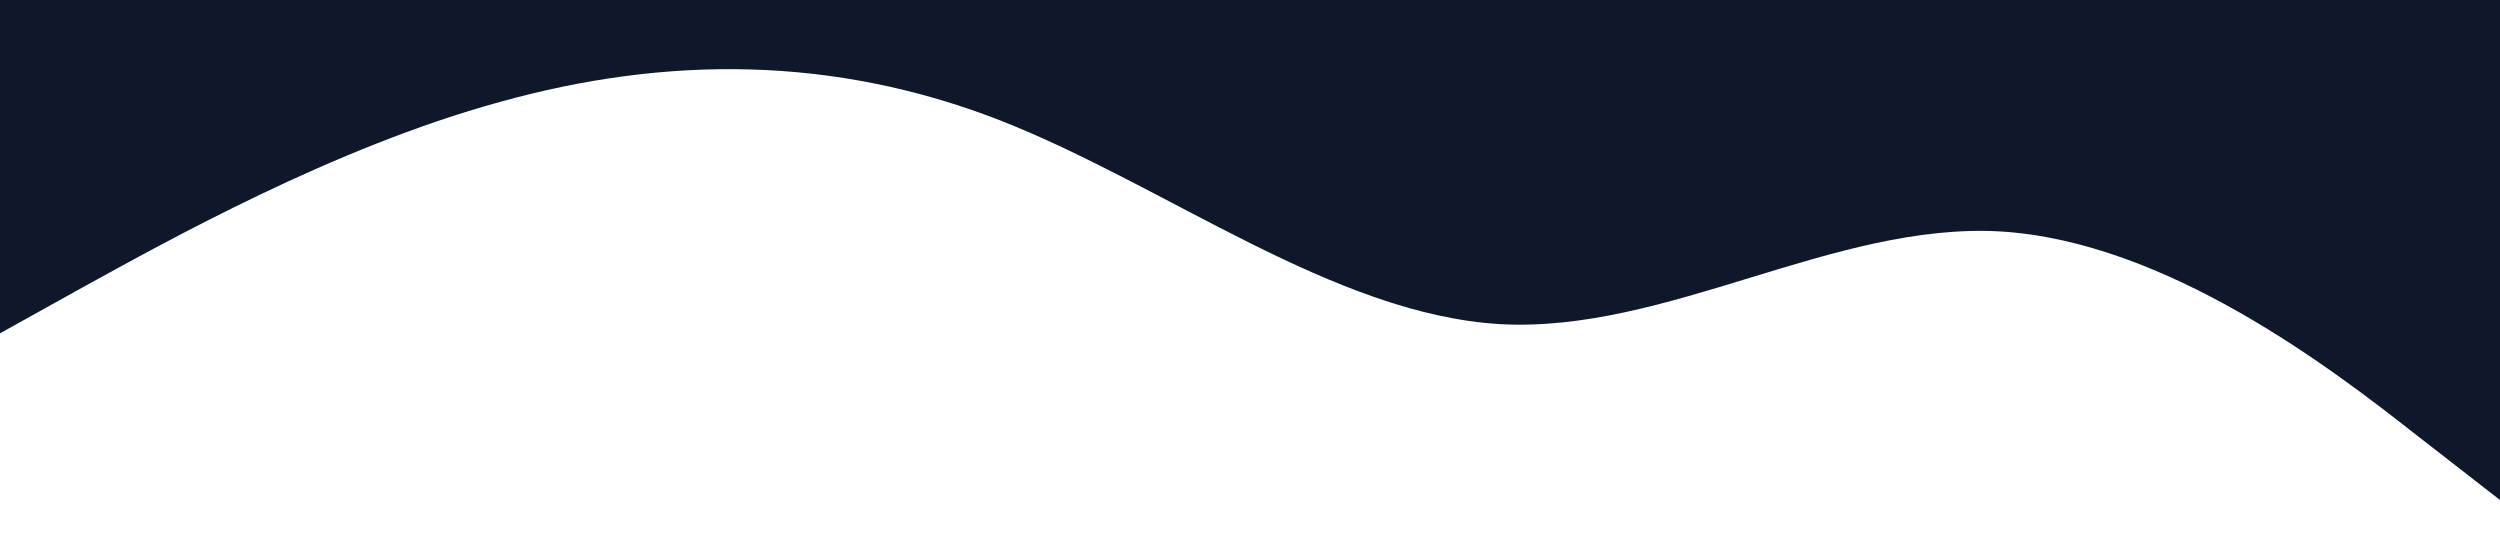
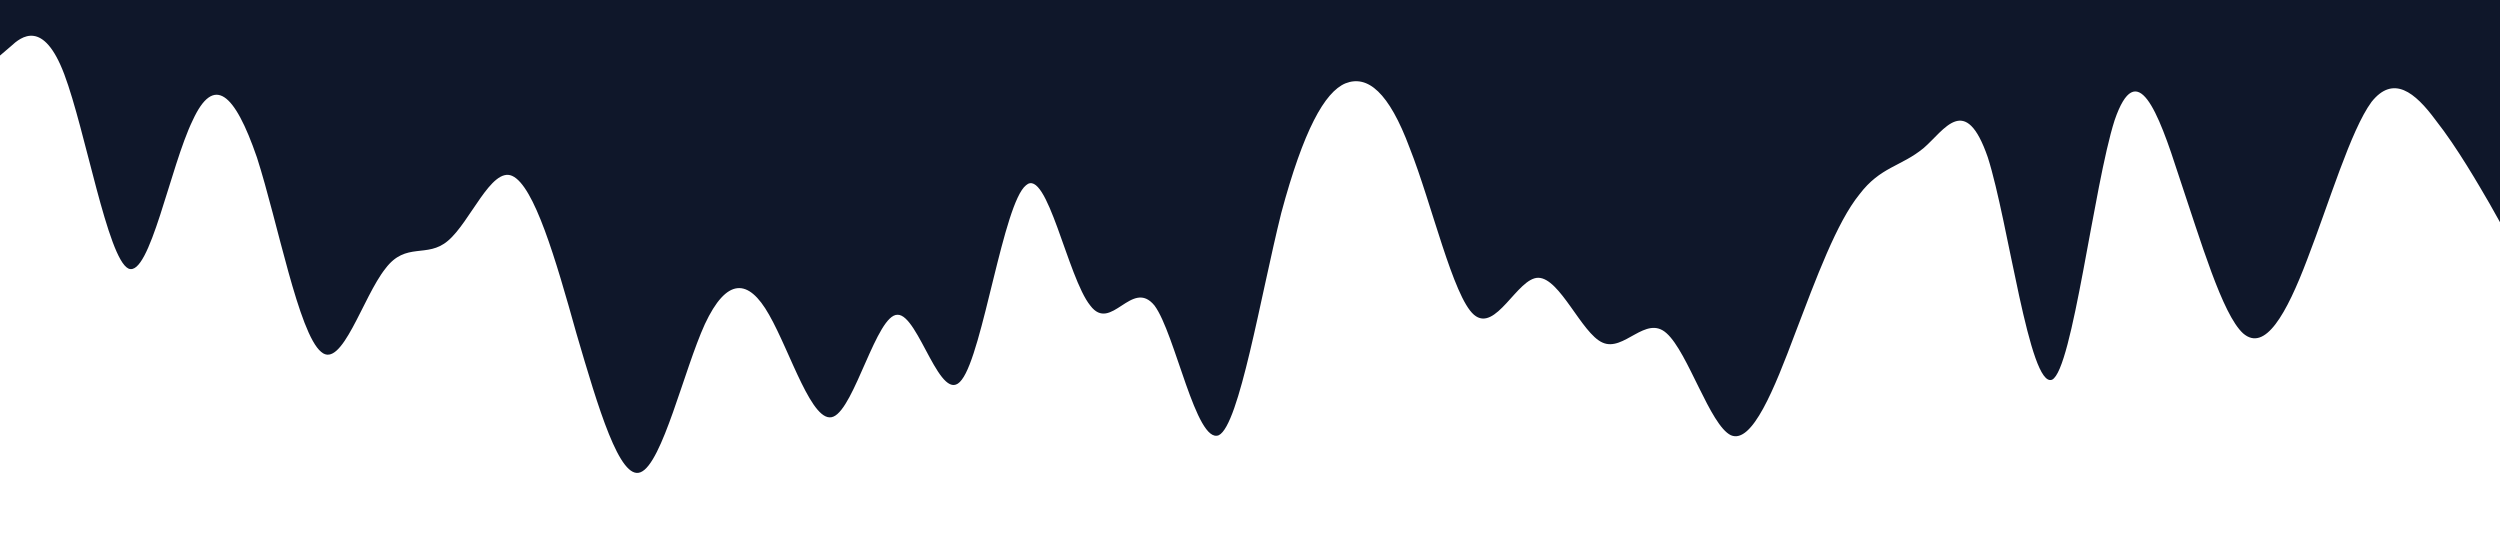
<svg xmlns="http://www.w3.org/2000/svg" viewBox="0 0 1440 320">
-   <path fill="#0f172a" fill-opacity="1" d="M0,192L48,165.3C96,139,192,85,288,58.7C384,32,480,32,576,69.3C672,107,768,181,864,186.7C960,192,1056,128,1152,133.3C1248,139,1344,213,1392,250.7L1440,288L1440,0L1392,0C1344,0,1248,0,1152,0C1056,0,960,0,864,0C768,0,672,0,576,0C480,0,384,0,288,0C192,0,96,0,48,0L0,0Z" />
+   <path fill="#0f172a" fill-opacity="1" d="M0,32L6.2,26.7C12.3,21,25,11,37,42.7C49.2,75,62,149,74,154.7C86.2,160,98,96,111,69.3C123.1,43,135,53,148,90.7C160,128,172,192,185,202.7C196.9,213,209,171,222,154.7C233.8,139,246,149,258,138.7C270.8,128,283,96,295,101.3C307.7,107,320,149,332,192C344.6,235,357,277,369,272C381.5,267,394,213,406,186.7C418.5,160,431,160,443,181.3C455.4,203,468,245,480,240C492.3,235,505,181,517,181.3C529.2,181,542,235,554,218.7C566.2,203,578,117,591,106.7C603.1,96,615,160,628,176C640,192,652,160,665,176C676.9,192,689,256,702,250.7C713.8,245,726,171,738,122.7C750.8,75,763,53,775,48C787.7,43,800,53,812,85.3C824.6,117,837,171,849,181.3C861.5,192,874,160,886,160C898.5,160,911,192,923,197.3C935.4,203,948,181,960,192C972.3,203,985,245,997,250.7C1009.2,256,1022,224,1034,192C1046.2,160,1058,128,1071,112C1083.1,96,1095,96,1108,85.3C1120,75,1132,53,1145,90.7C1156.9,128,1169,224,1182,218.7C1193.8,213,1206,107,1218,69.3C1230.8,32,1243,64,1255,101.3C1267.7,139,1280,181,1292,192C1304.6,203,1317,181,1329,149.3C1341.5,117,1354,75,1366,58.7C1378.5,43,1391,53,1403,69.3C1415.4,85,1428,107,1434,117.3L1440,128L1440,0L1433.8,0C1427.7,0,1415,0,1403,0C1390.8,0,1378,0,1366,0C1353.8,0,1342,0,1329,0C1316.9,0,1305,0,1292,0C1280,0,1268,0,1255,0C1243.1,0,1231,0,1218,0C1206.2,0,1194,0,1182,0C1169.2,0,1157,0,1145,0C1132.3,0,1120,0,1108,0C1095.4,0,1083,0,1071,0C1058.5,0,1046,0,1034,0C1021.5,0,1009,0,997,0C984.6,0,972,0,960,0C947.7,0,935,0,923,0C910.8,0,898,0,886,0C873.8,0,862,0,849,0C836.9,0,825,0,812,0C800,0,788,0,775,0C763.1,0,751,0,738,0C726.2,0,714,0,702,0C689.2,0,677,0,665,0C652.3,0,640,0,628,0C615.4,0,603,0,591,0C578.5,0,566,0,554,0C541.5,0,529,0,517,0C504.6,0,492,0,480,0C467.7,0,455,0,443,0C430.8,0,418,0,406,0C393.8,0,382,0,369,0C356.9,0,345,0,332,0C320,0,308,0,295,0C283.1,0,271,0,258,0C246.2,0,234,0,222,0C209.2,0,197,0,185,0C172.3,0,160,0,148,0C135.4,0,123,0,111,0C98.5,0,86,0,74,0C61.5,0,49,0,37,0C24.6,0,12,0,6,0L0,0Z" />
</svg>
